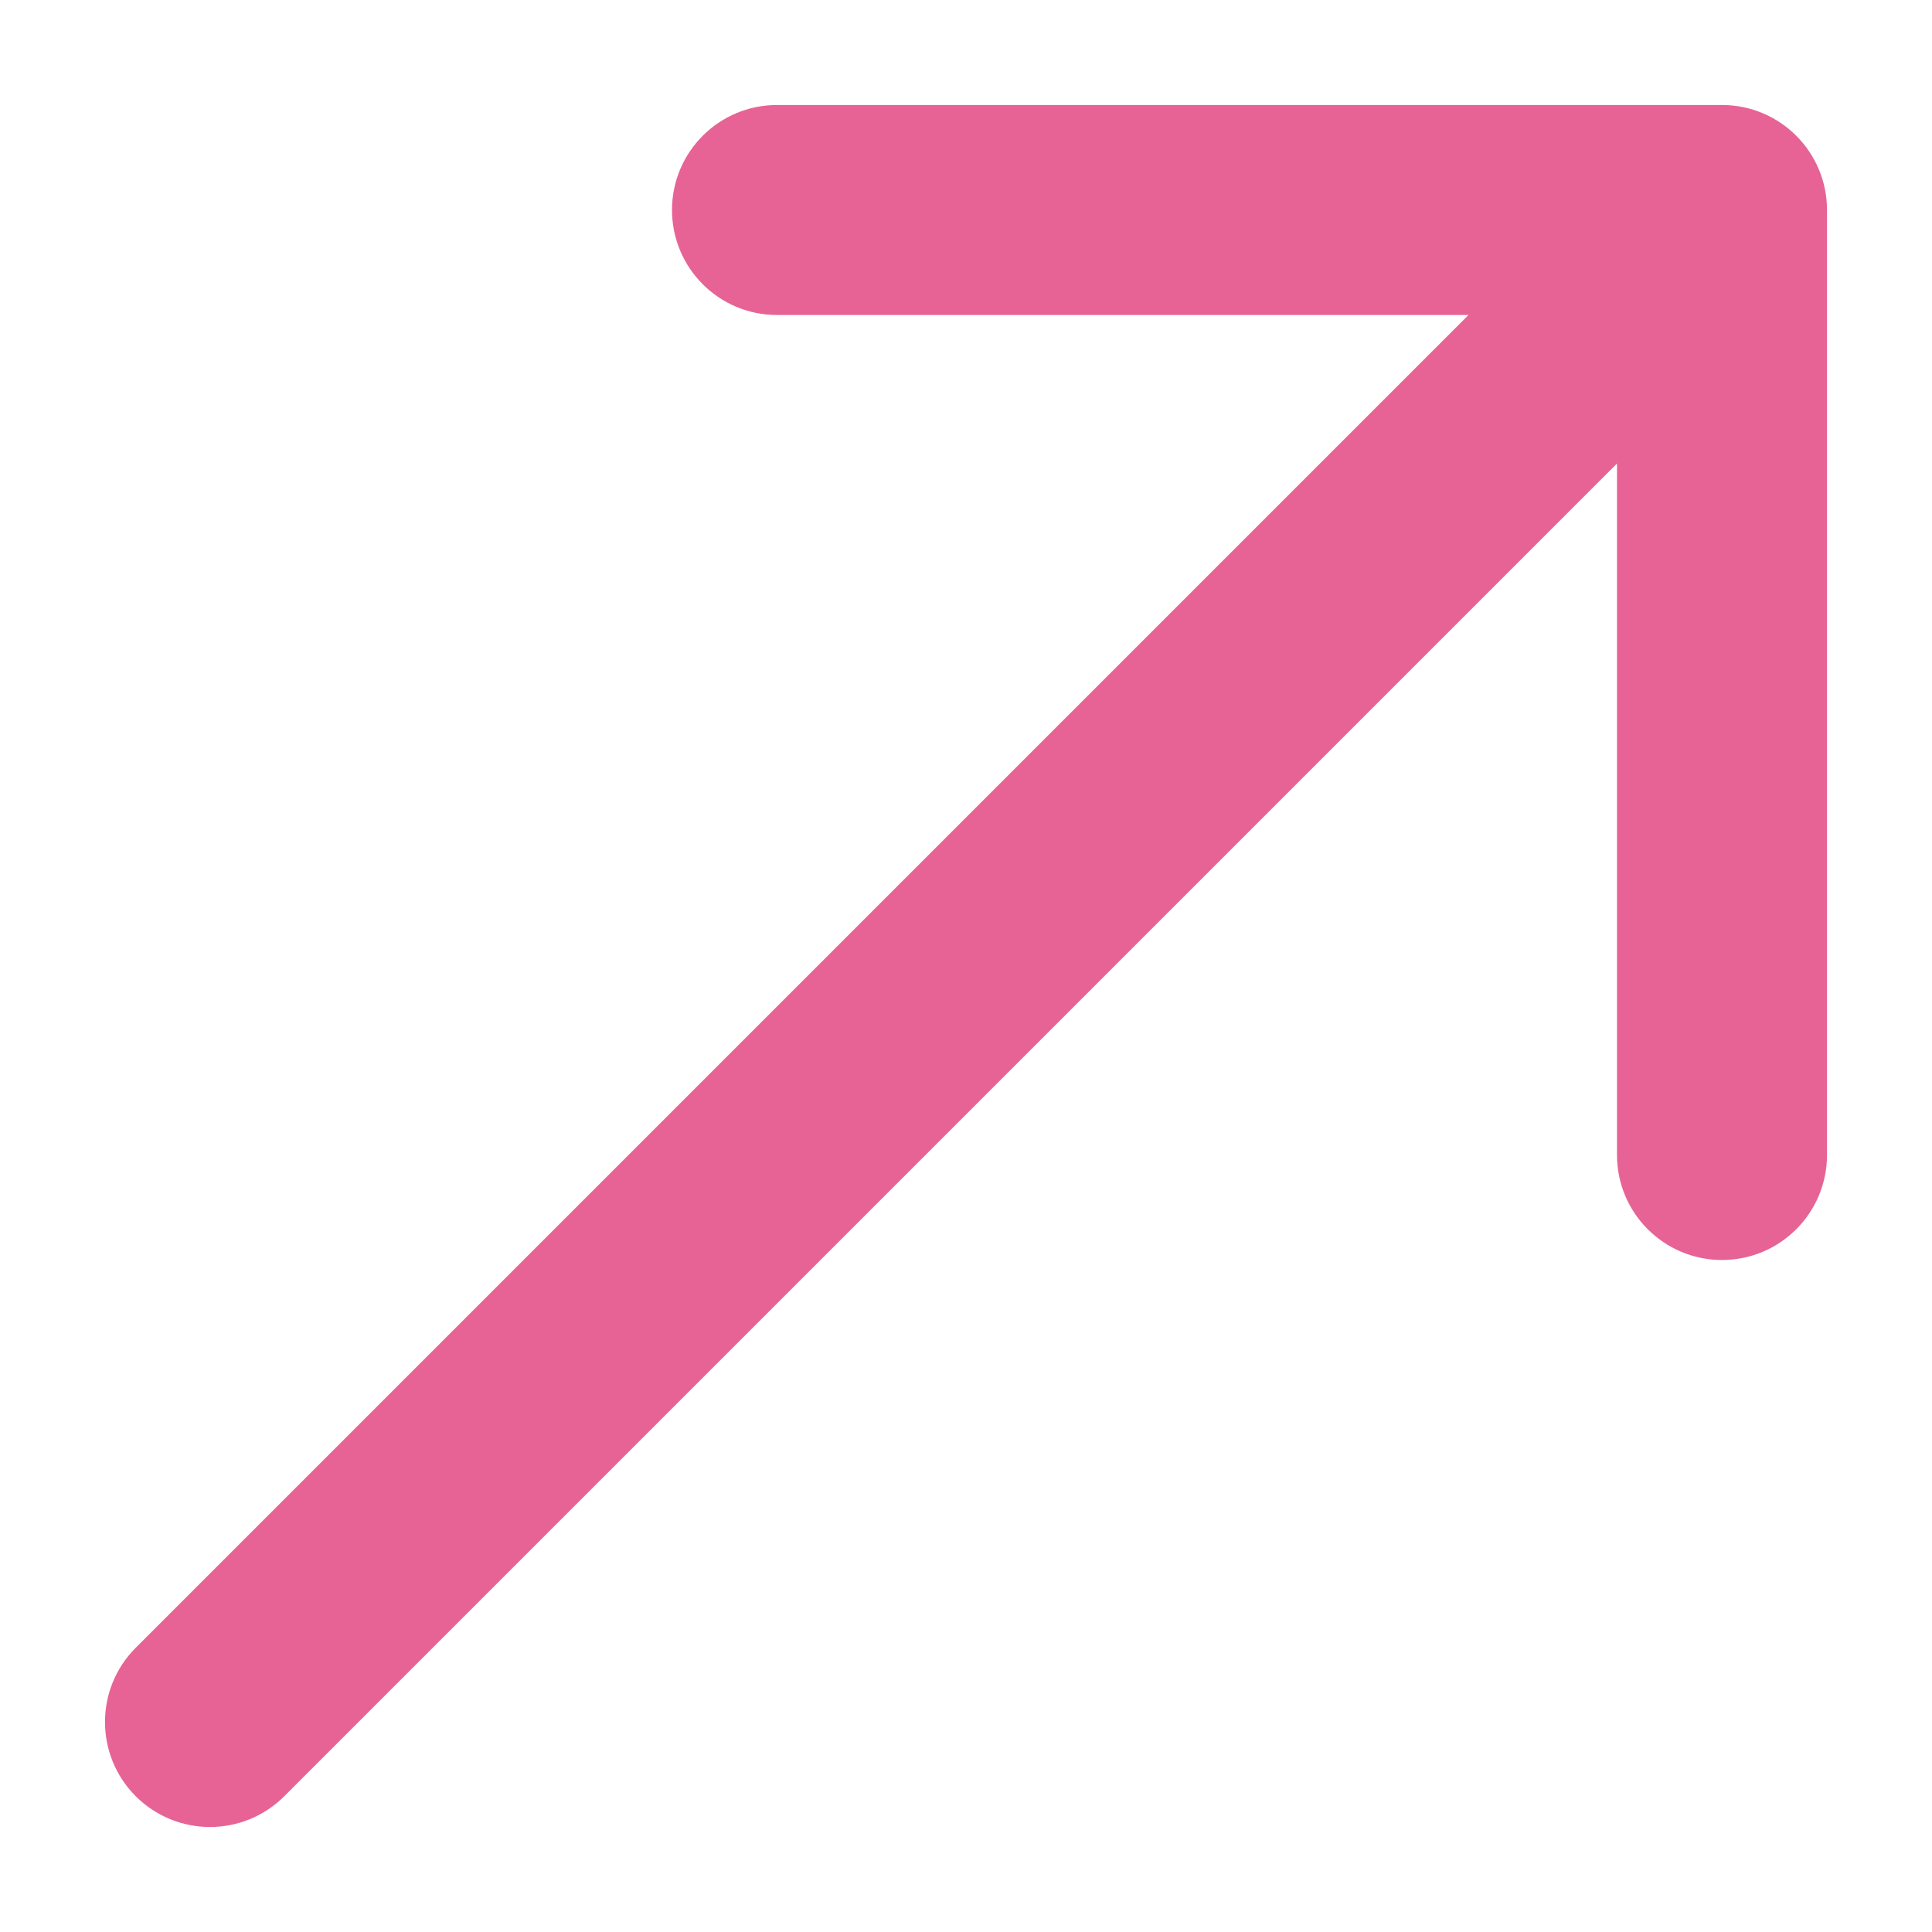
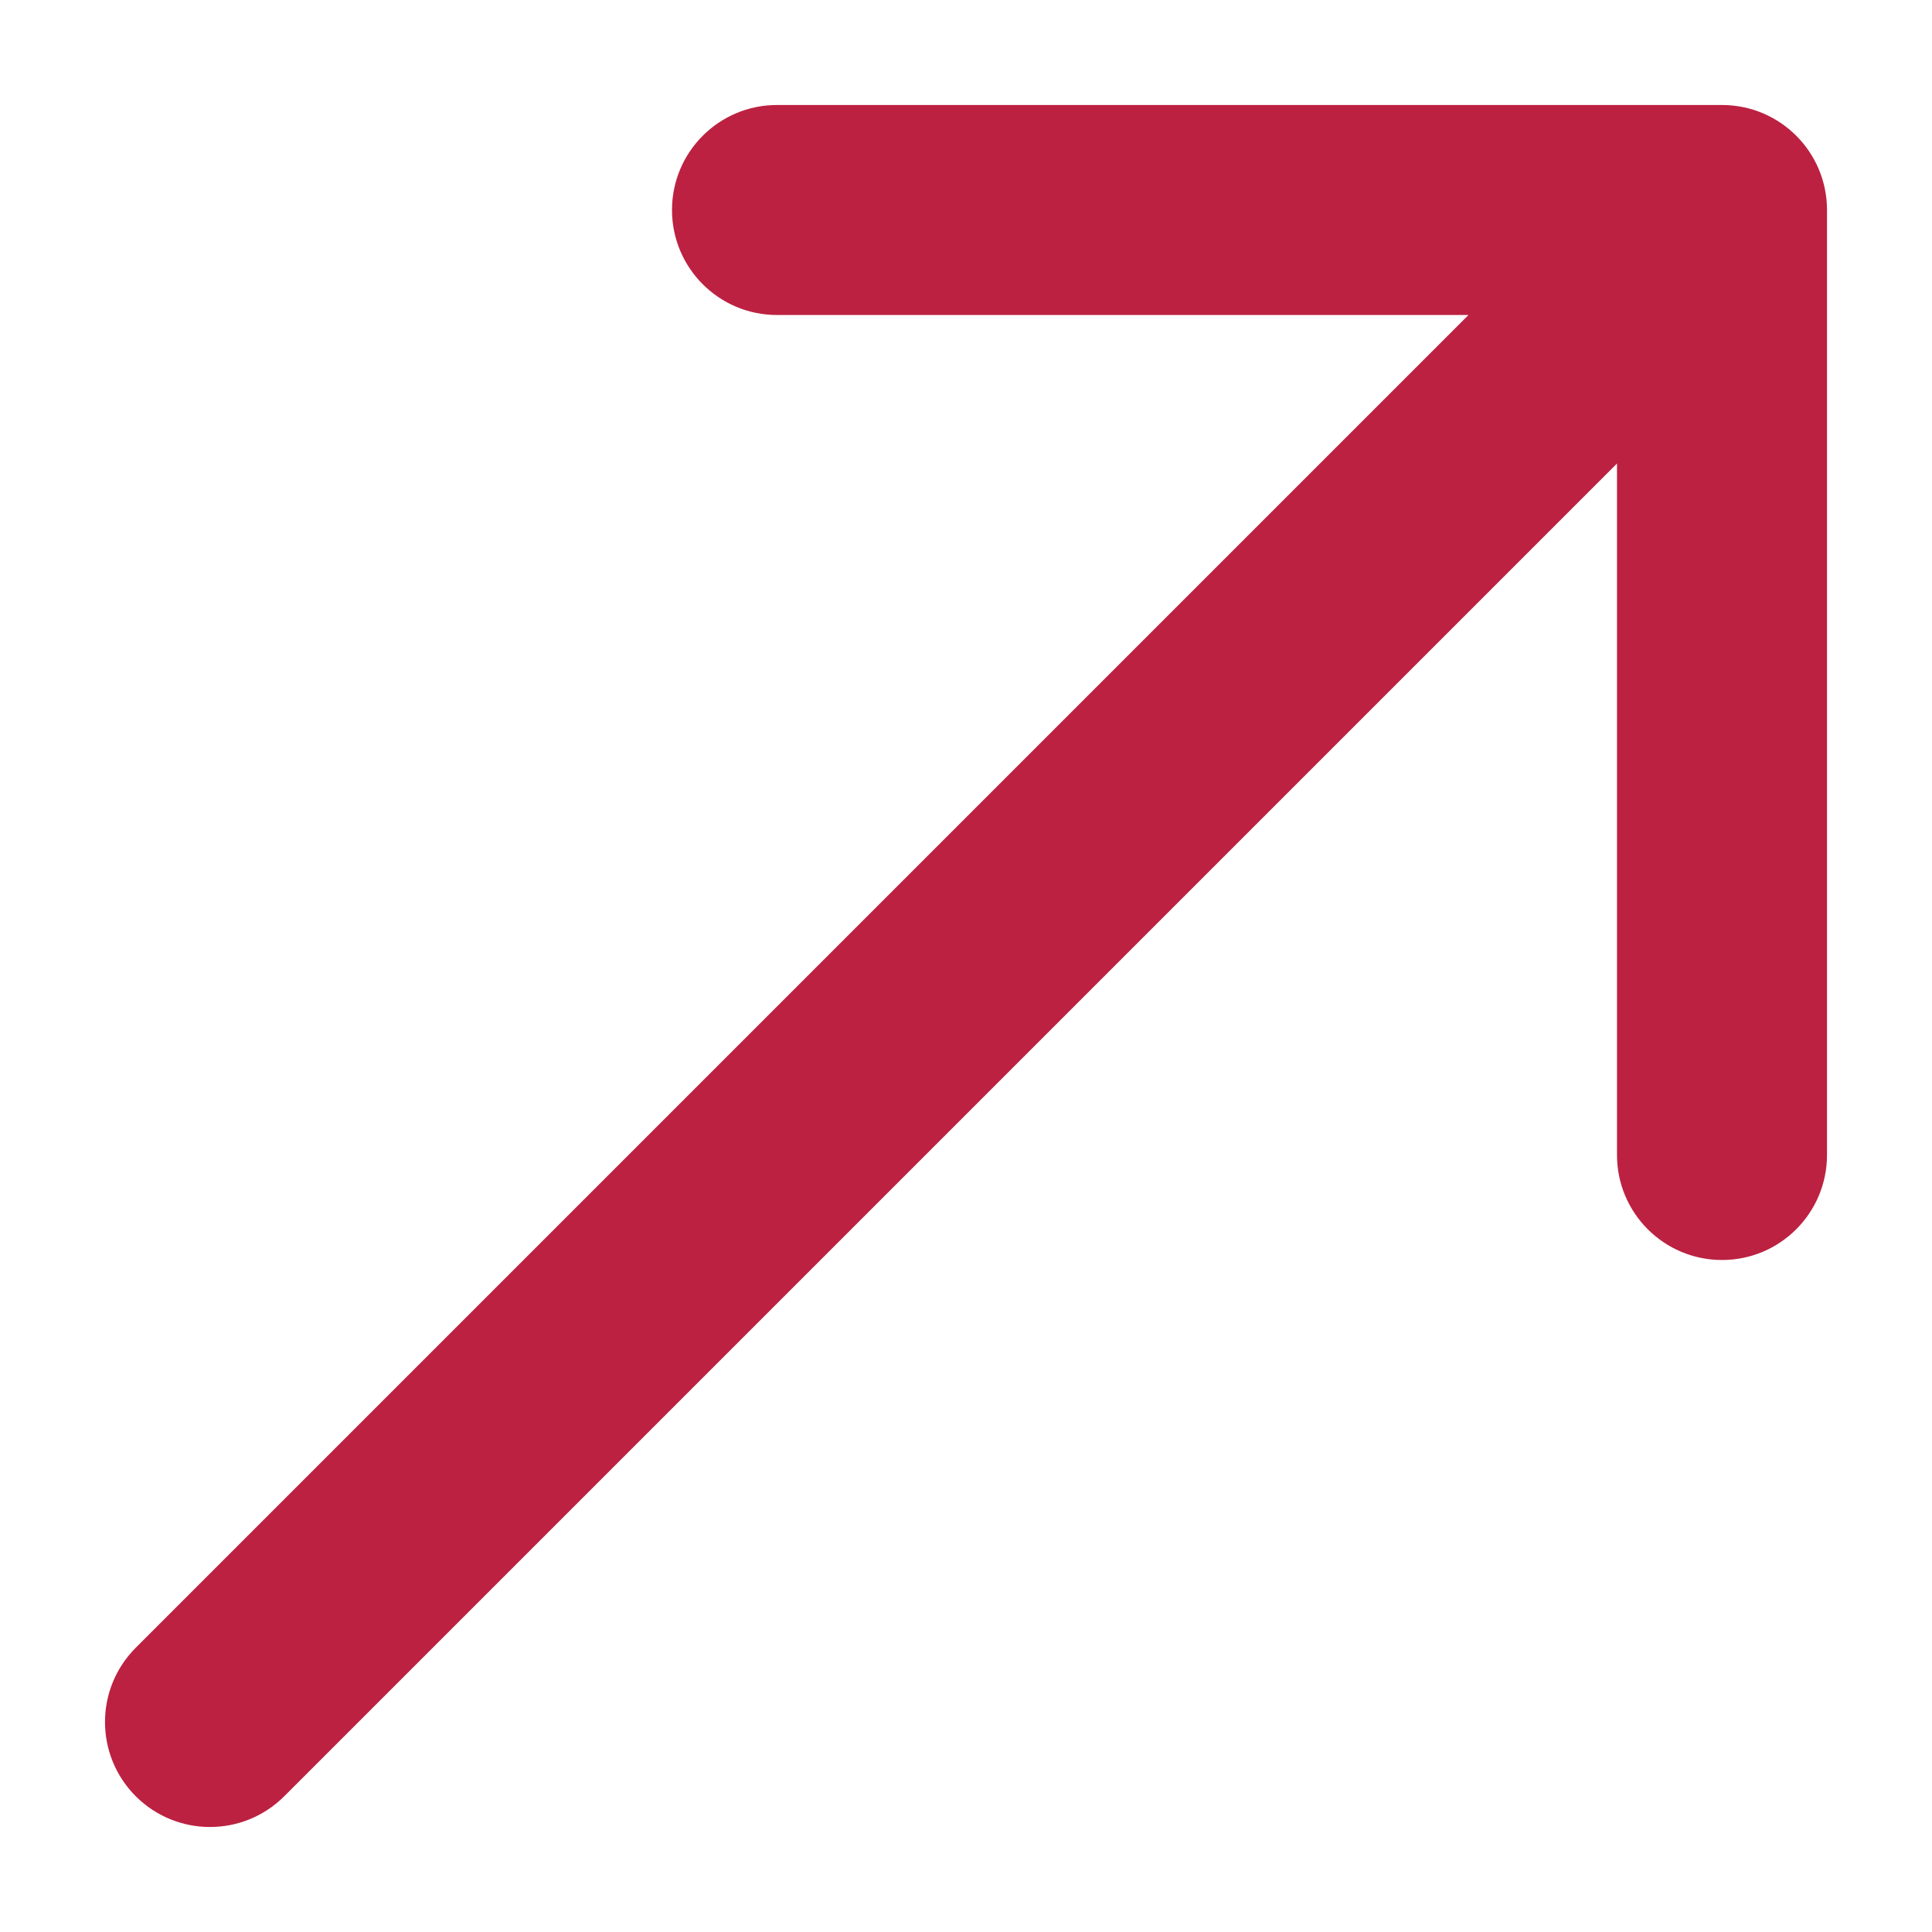
<svg xmlns="http://www.w3.org/2000/svg" width="46" height="46" viewBox="0 0 46 46" fill="none">
-   <path d="M3.232 39.232C2.256 40.209 2.256 41.791 3.232 42.768C4.209 43.744 5.791 43.744 6.768 42.768L3.232 39.232ZM43.5 5C43.5 3.619 42.381 2.5 41 2.5L18.5 2.5C17.119 2.5 16 3.619 16 5C16 6.381 17.119 7.5 18.5 7.5H38.5V27.5C38.5 28.881 39.619 30 41 30C42.381 30 43.5 28.881 43.5 27.5L43.5 5ZM5 41L6.768 42.768L42.768 6.768L41 5L39.232 3.232L3.232 39.232L5 41Z" fill="#E76395" />
+   <path d="M3.232 39.232C2.256 40.209 2.256 41.791 3.232 42.768C4.209 43.744 5.791 43.744 6.768 42.768L3.232 39.232ZM43.5 5C43.5 3.619 42.381 2.5 41 2.5L18.5 2.5C17.119 2.5 16 3.619 16 5C16 6.381 17.119 7.5 18.5 7.5H38.5V27.5C38.5 28.881 39.619 30 41 30C42.381 30 43.5 28.881 43.5 27.5L43.5 5ZM5 41L6.768 42.768L42.768 6.768L41 5L39.232 3.232L3.232 39.232L5 41Z" fill="#BC2141" />
</svg>
